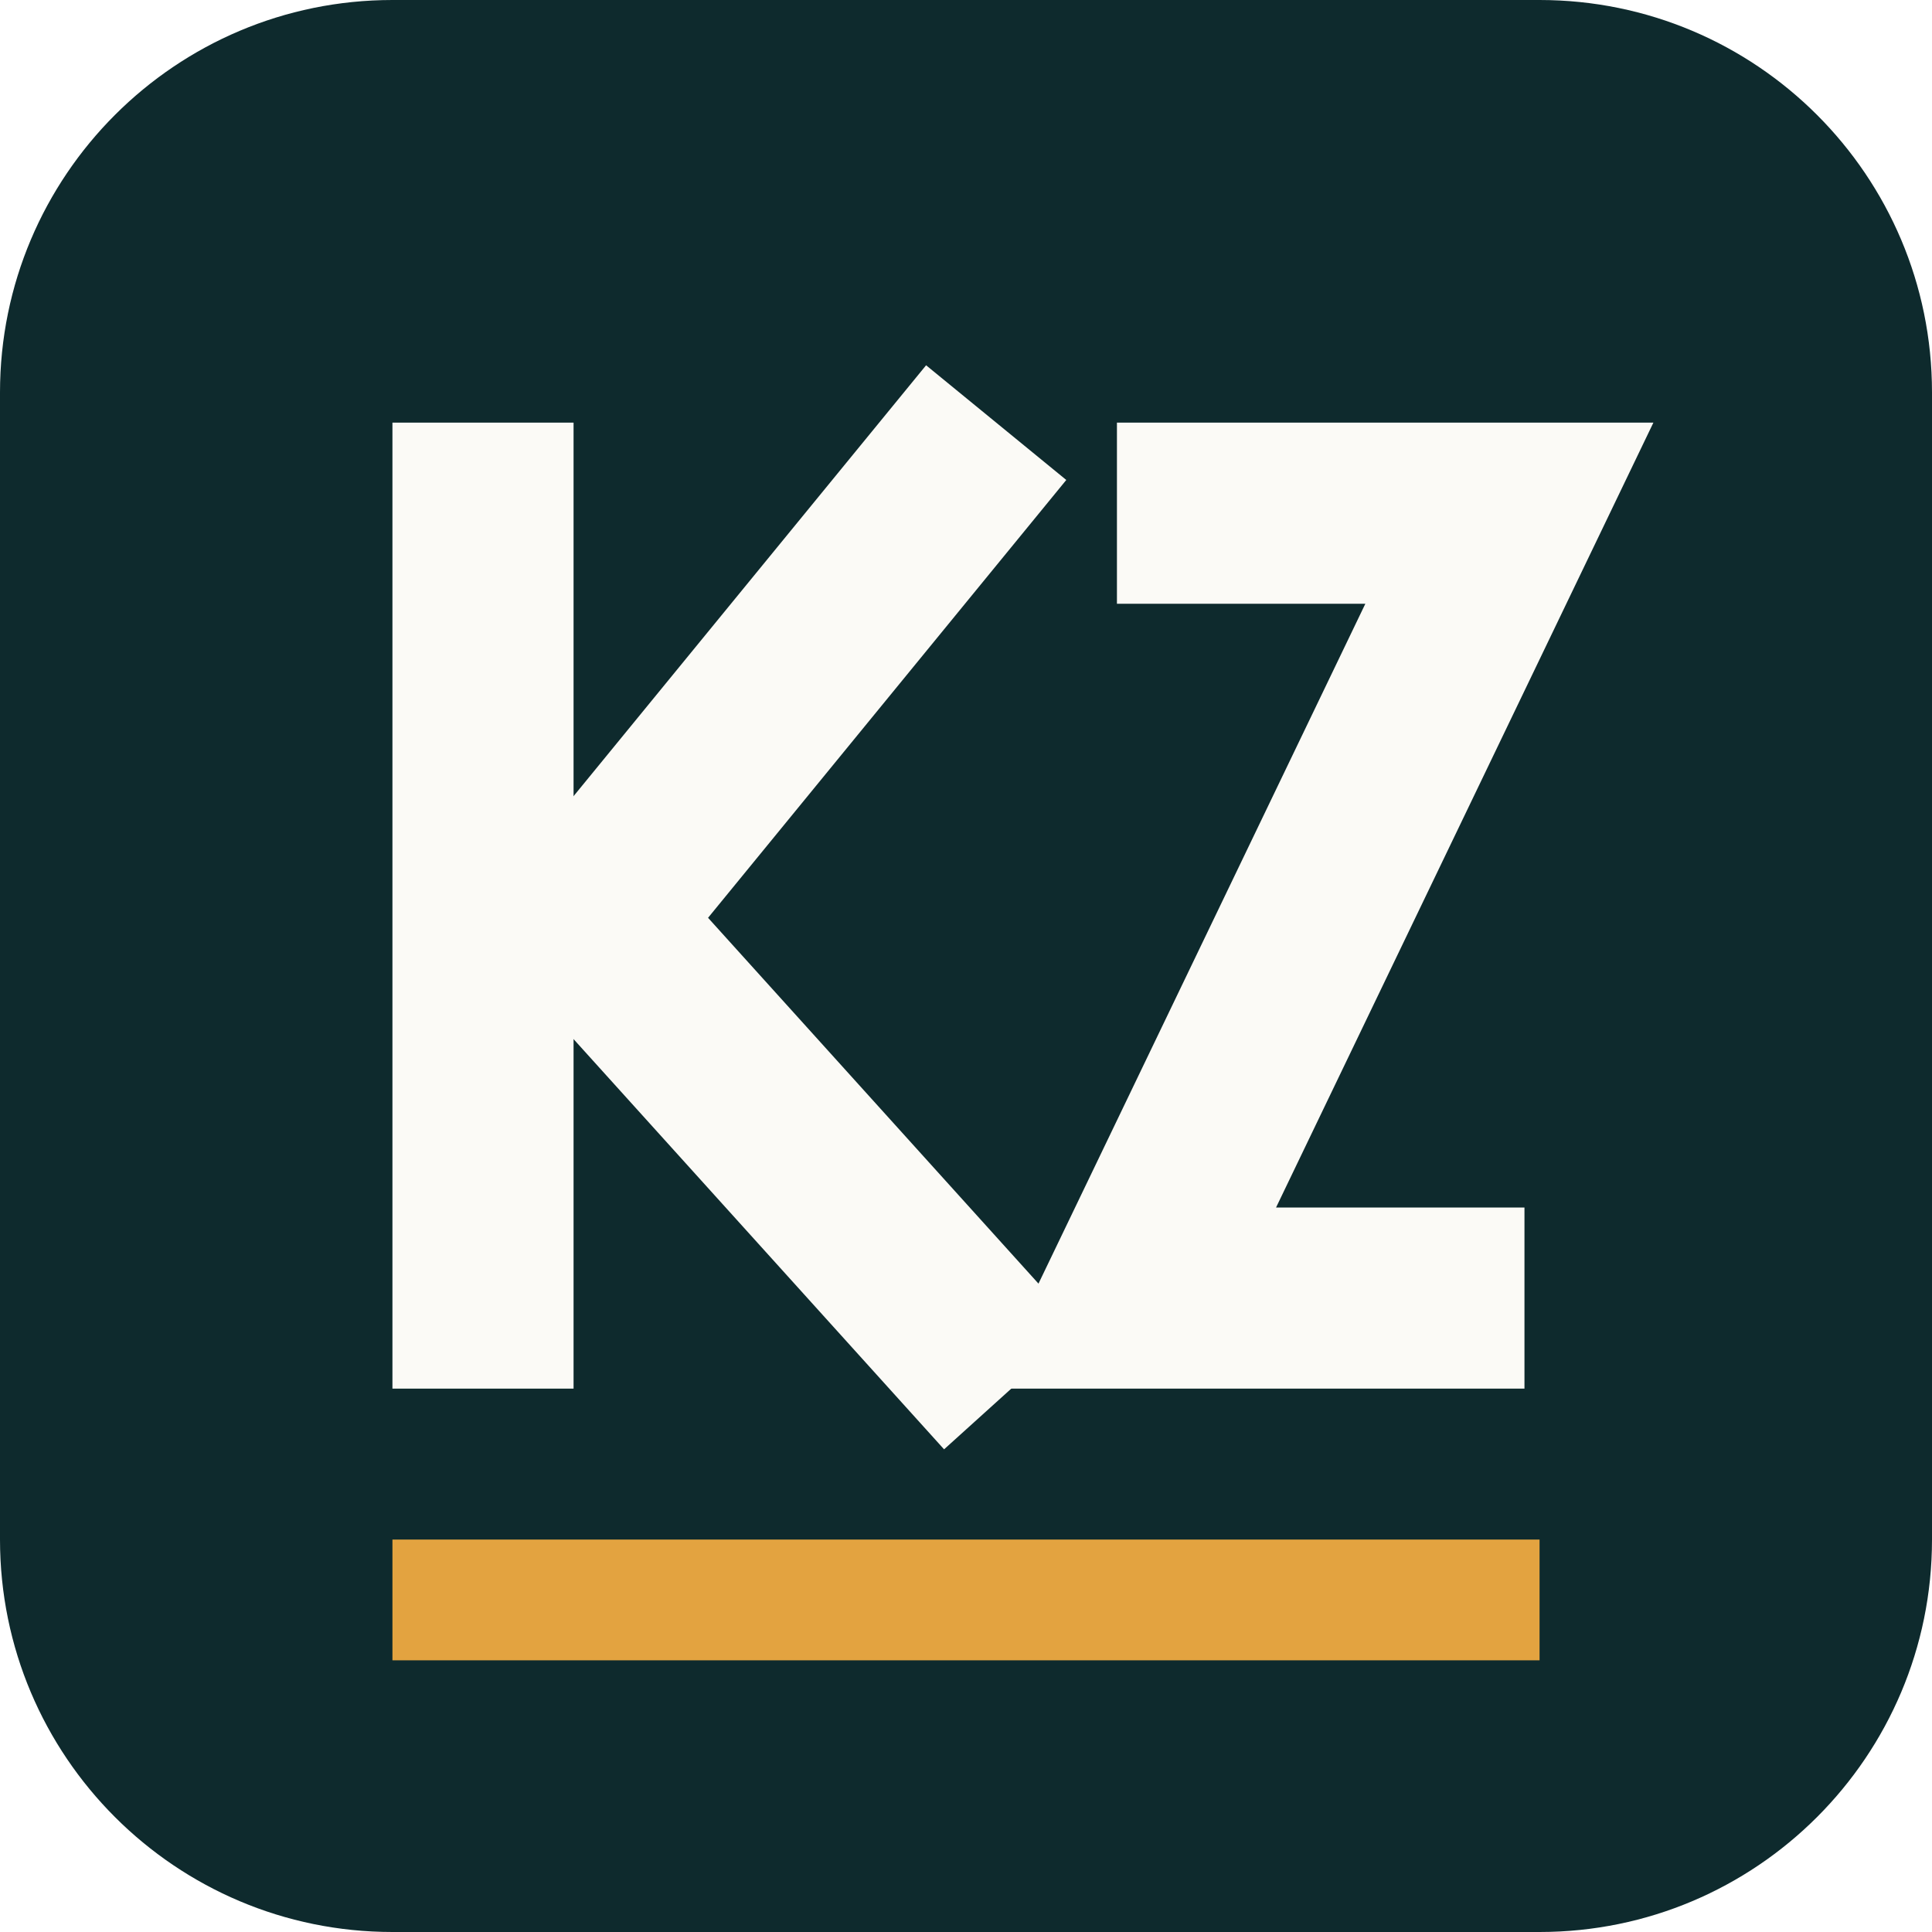
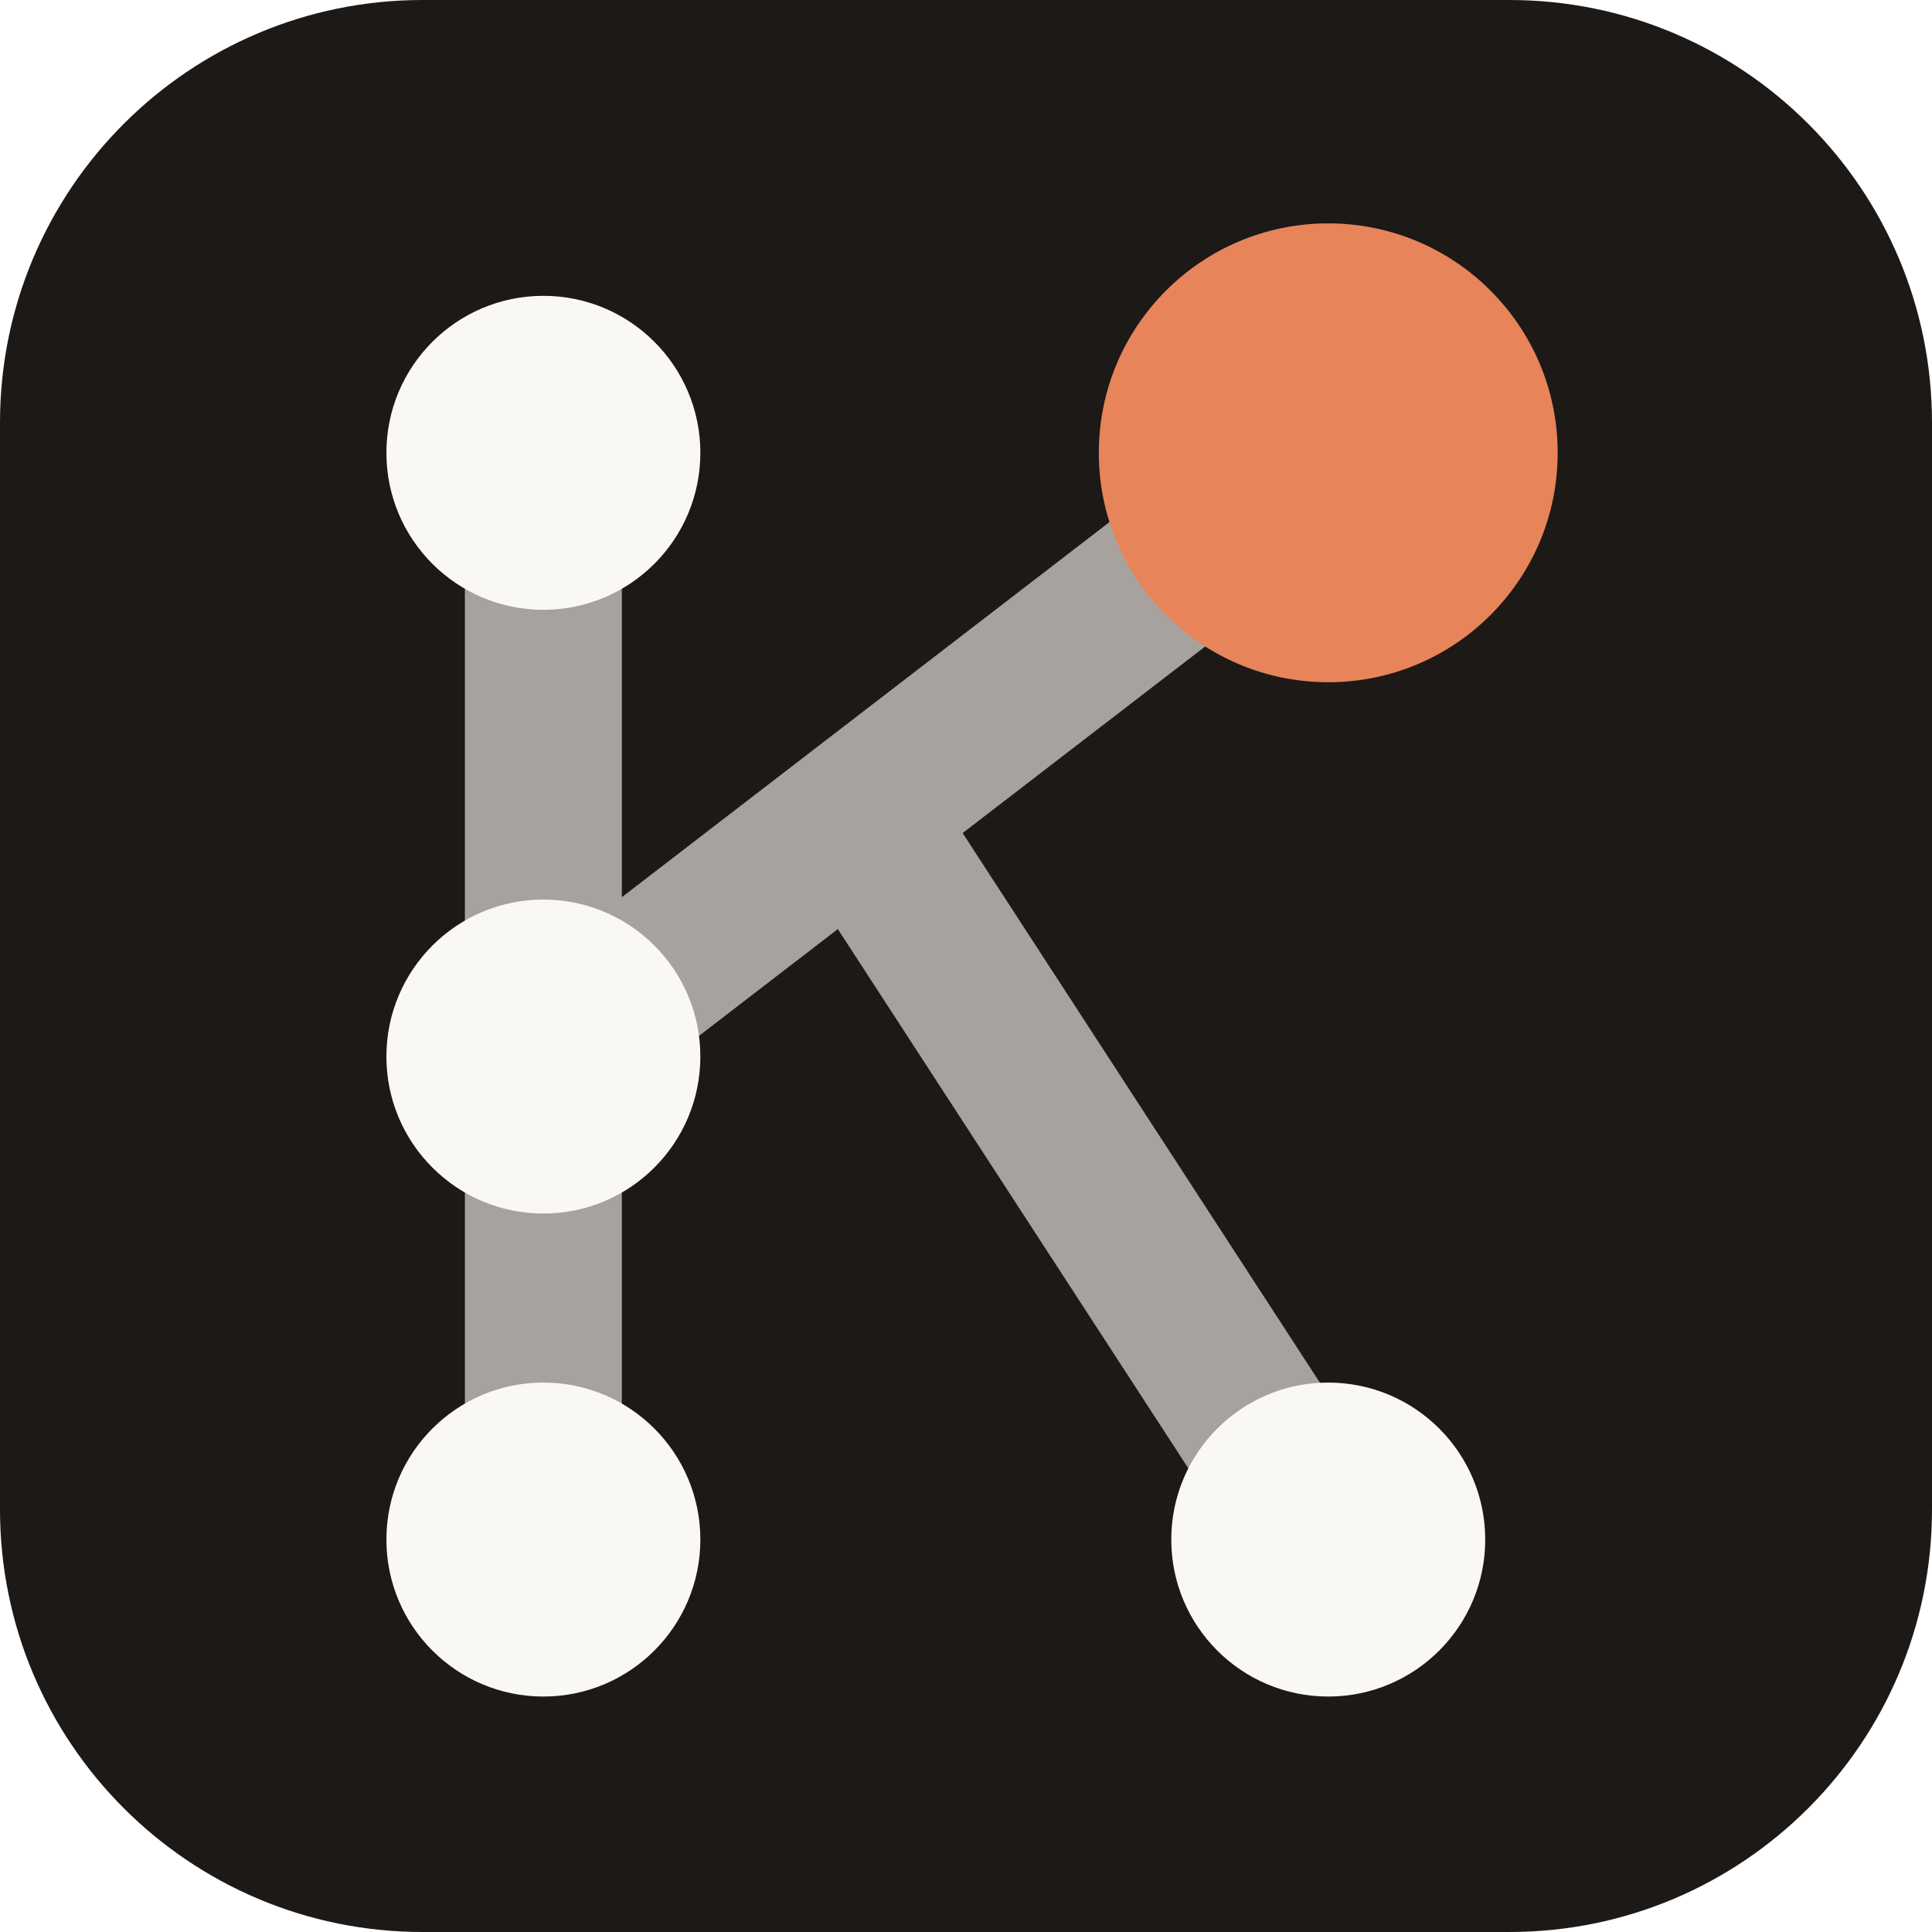
- <svg xmlns="http://www.w3.org/2000/svg" viewBox="0 0 64 64">
-   <rect width="64" height="64" rx="13" fill="#0e2a2d" />
-   <g fill="none" stroke="#fbfaf6" stroke-width="6" stroke-linecap="butt" stroke-linejoin="miter">
-     <path d="M16 14V46" />
-     <path d="M33 14L19.5 30.5L33.5 46" />
-     <path d="M37 17H50L37.5 43H50.5" />
+ <svg xmlns="http://www.w3.org/2000/svg" viewBox="0 0 32 32">
+   <rect width="32" height="32" rx="7" fill="#1c1917" />
+   <path d="M9 7.5V25.5M9 17.5L22 7.5M14.2 13.5L22 25.5" fill="none" stroke="#a8a29e" stroke-width="2.6" stroke-linecap="round" />
+   <g fill="#faf8f5">
+     <circle cx="9" cy="7.5" r="2.6" />
+     <circle cx="9" cy="17.5" r="2.6" />
+     <circle cx="9" cy="25.5" r="2.6" />
+     <circle cx="22" cy="25.5" r="2.6" />
  </g>
-   <rect x="13" y="51" width="38" height="4" fill="#e3a340" />
+   <circle cx="22" cy="7.5" r="3.8" fill="#e8845a" />
</svg>
